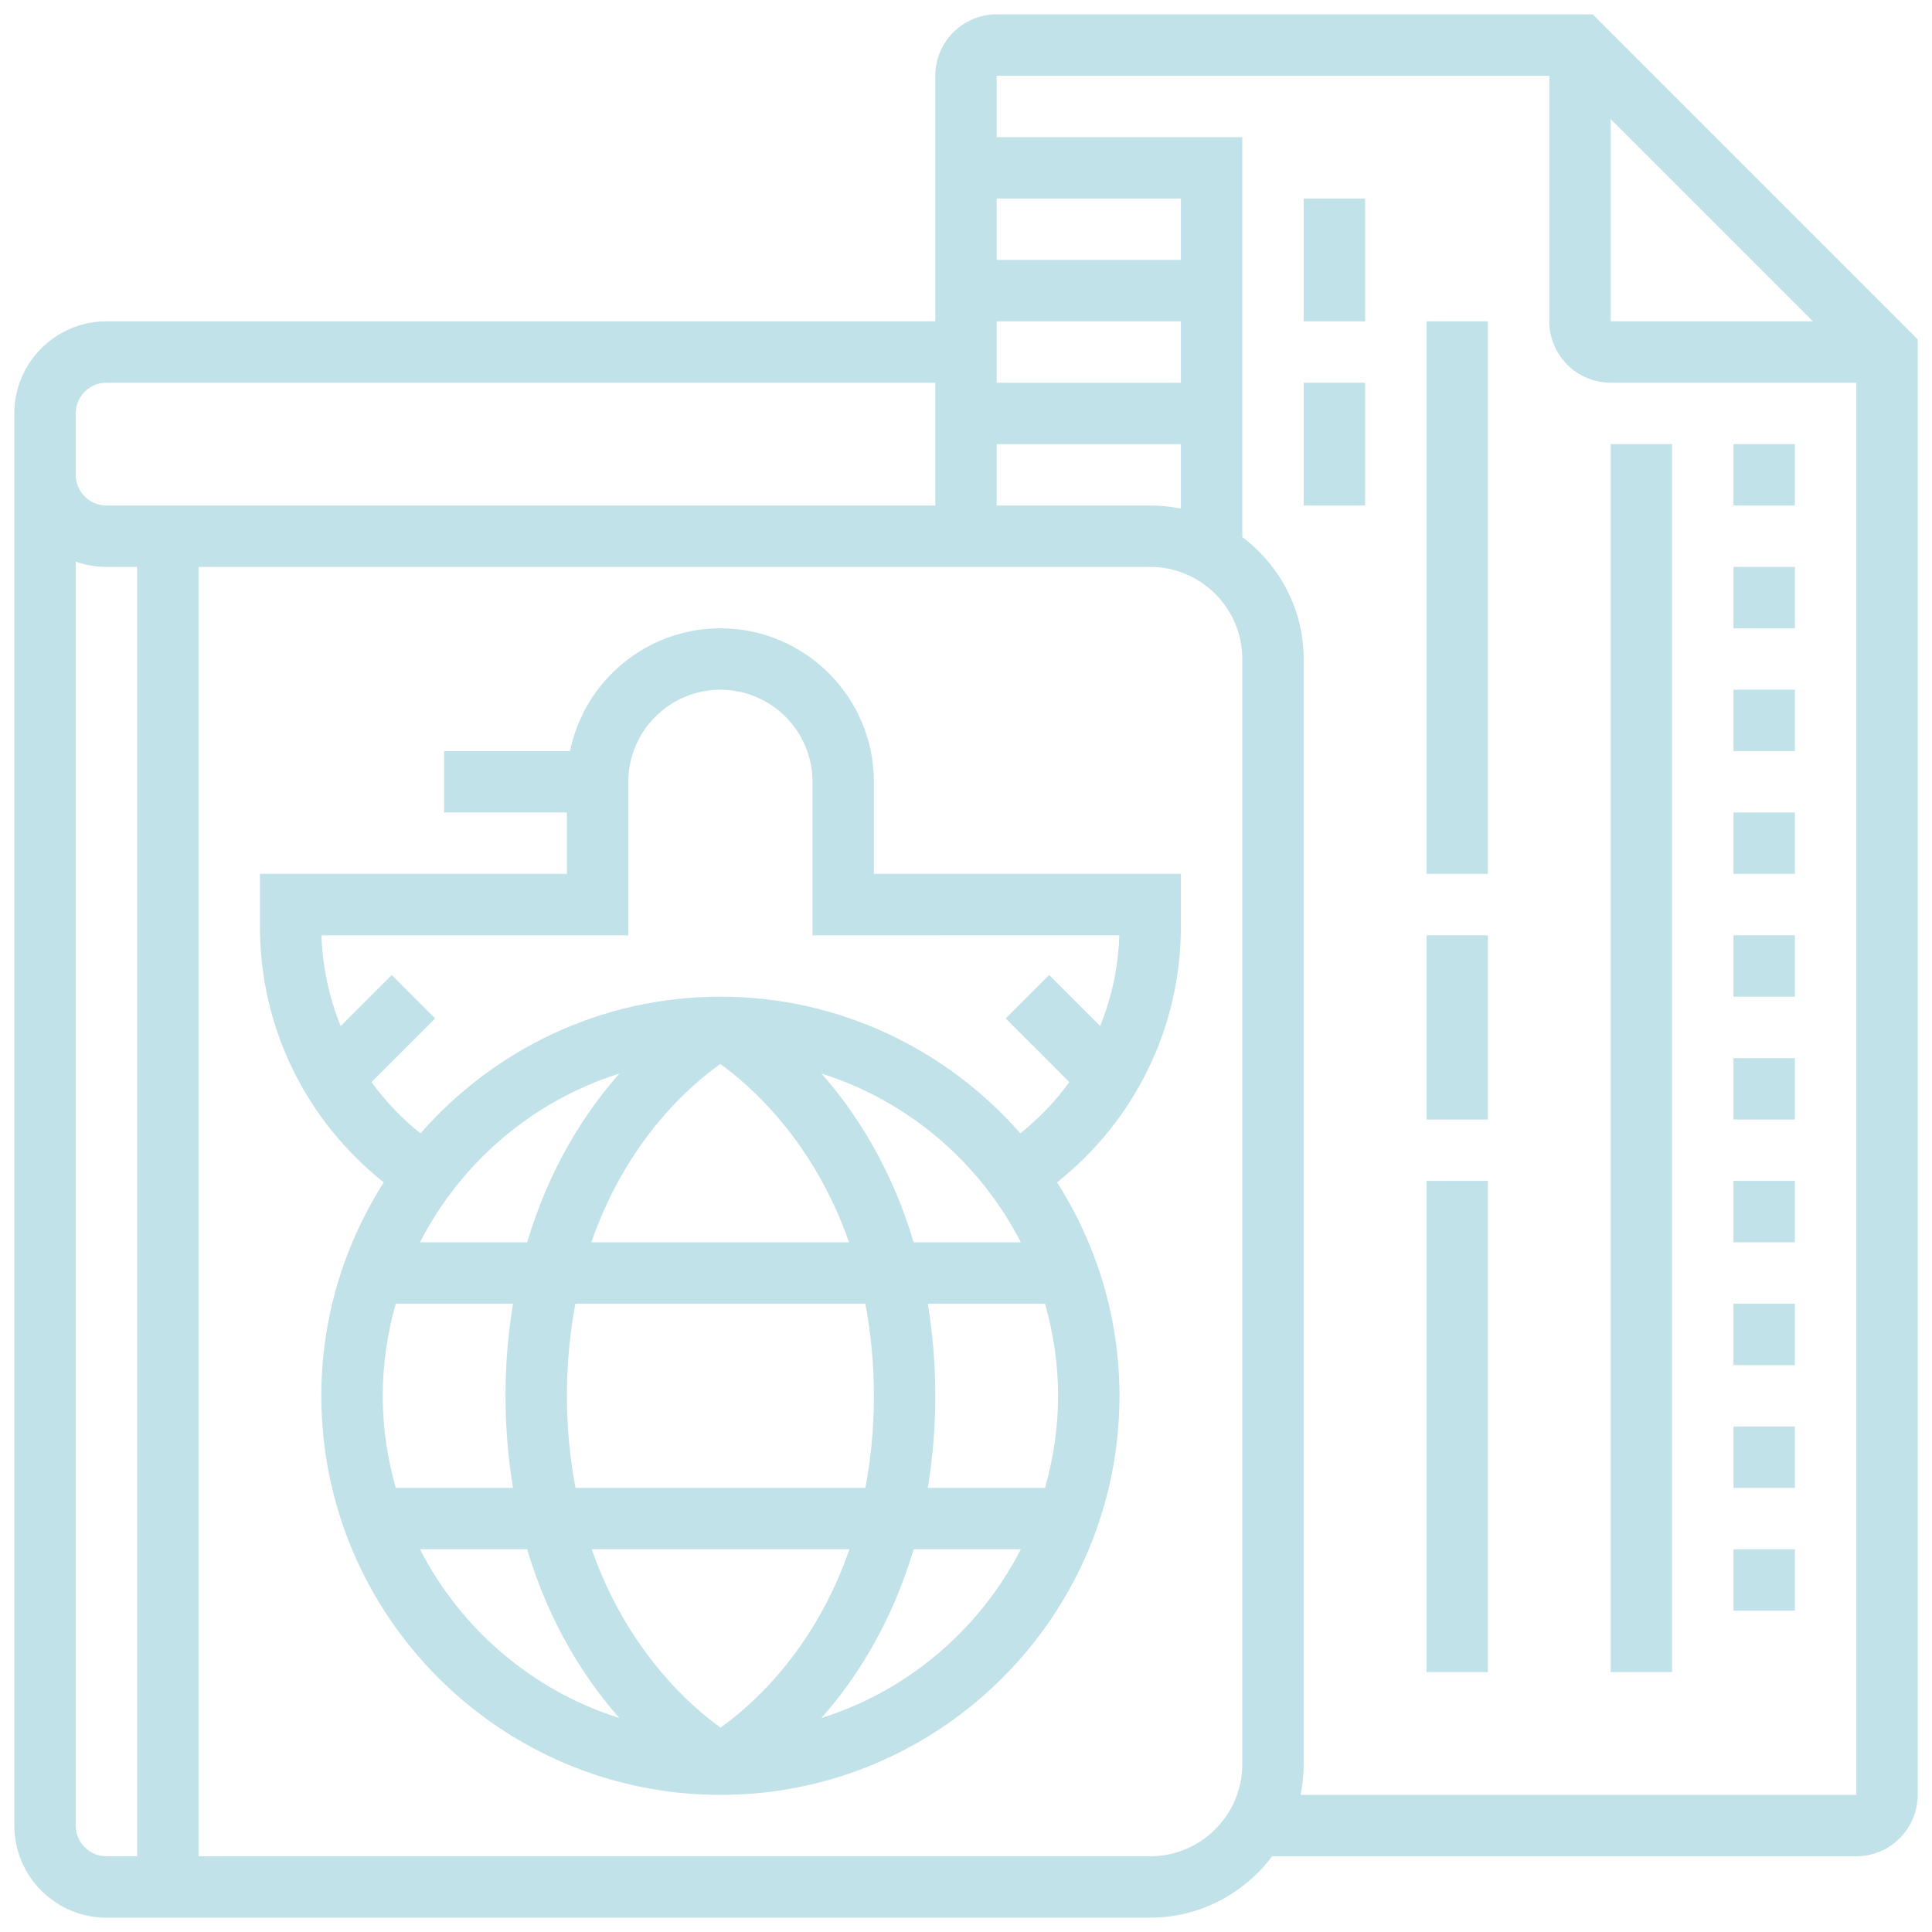
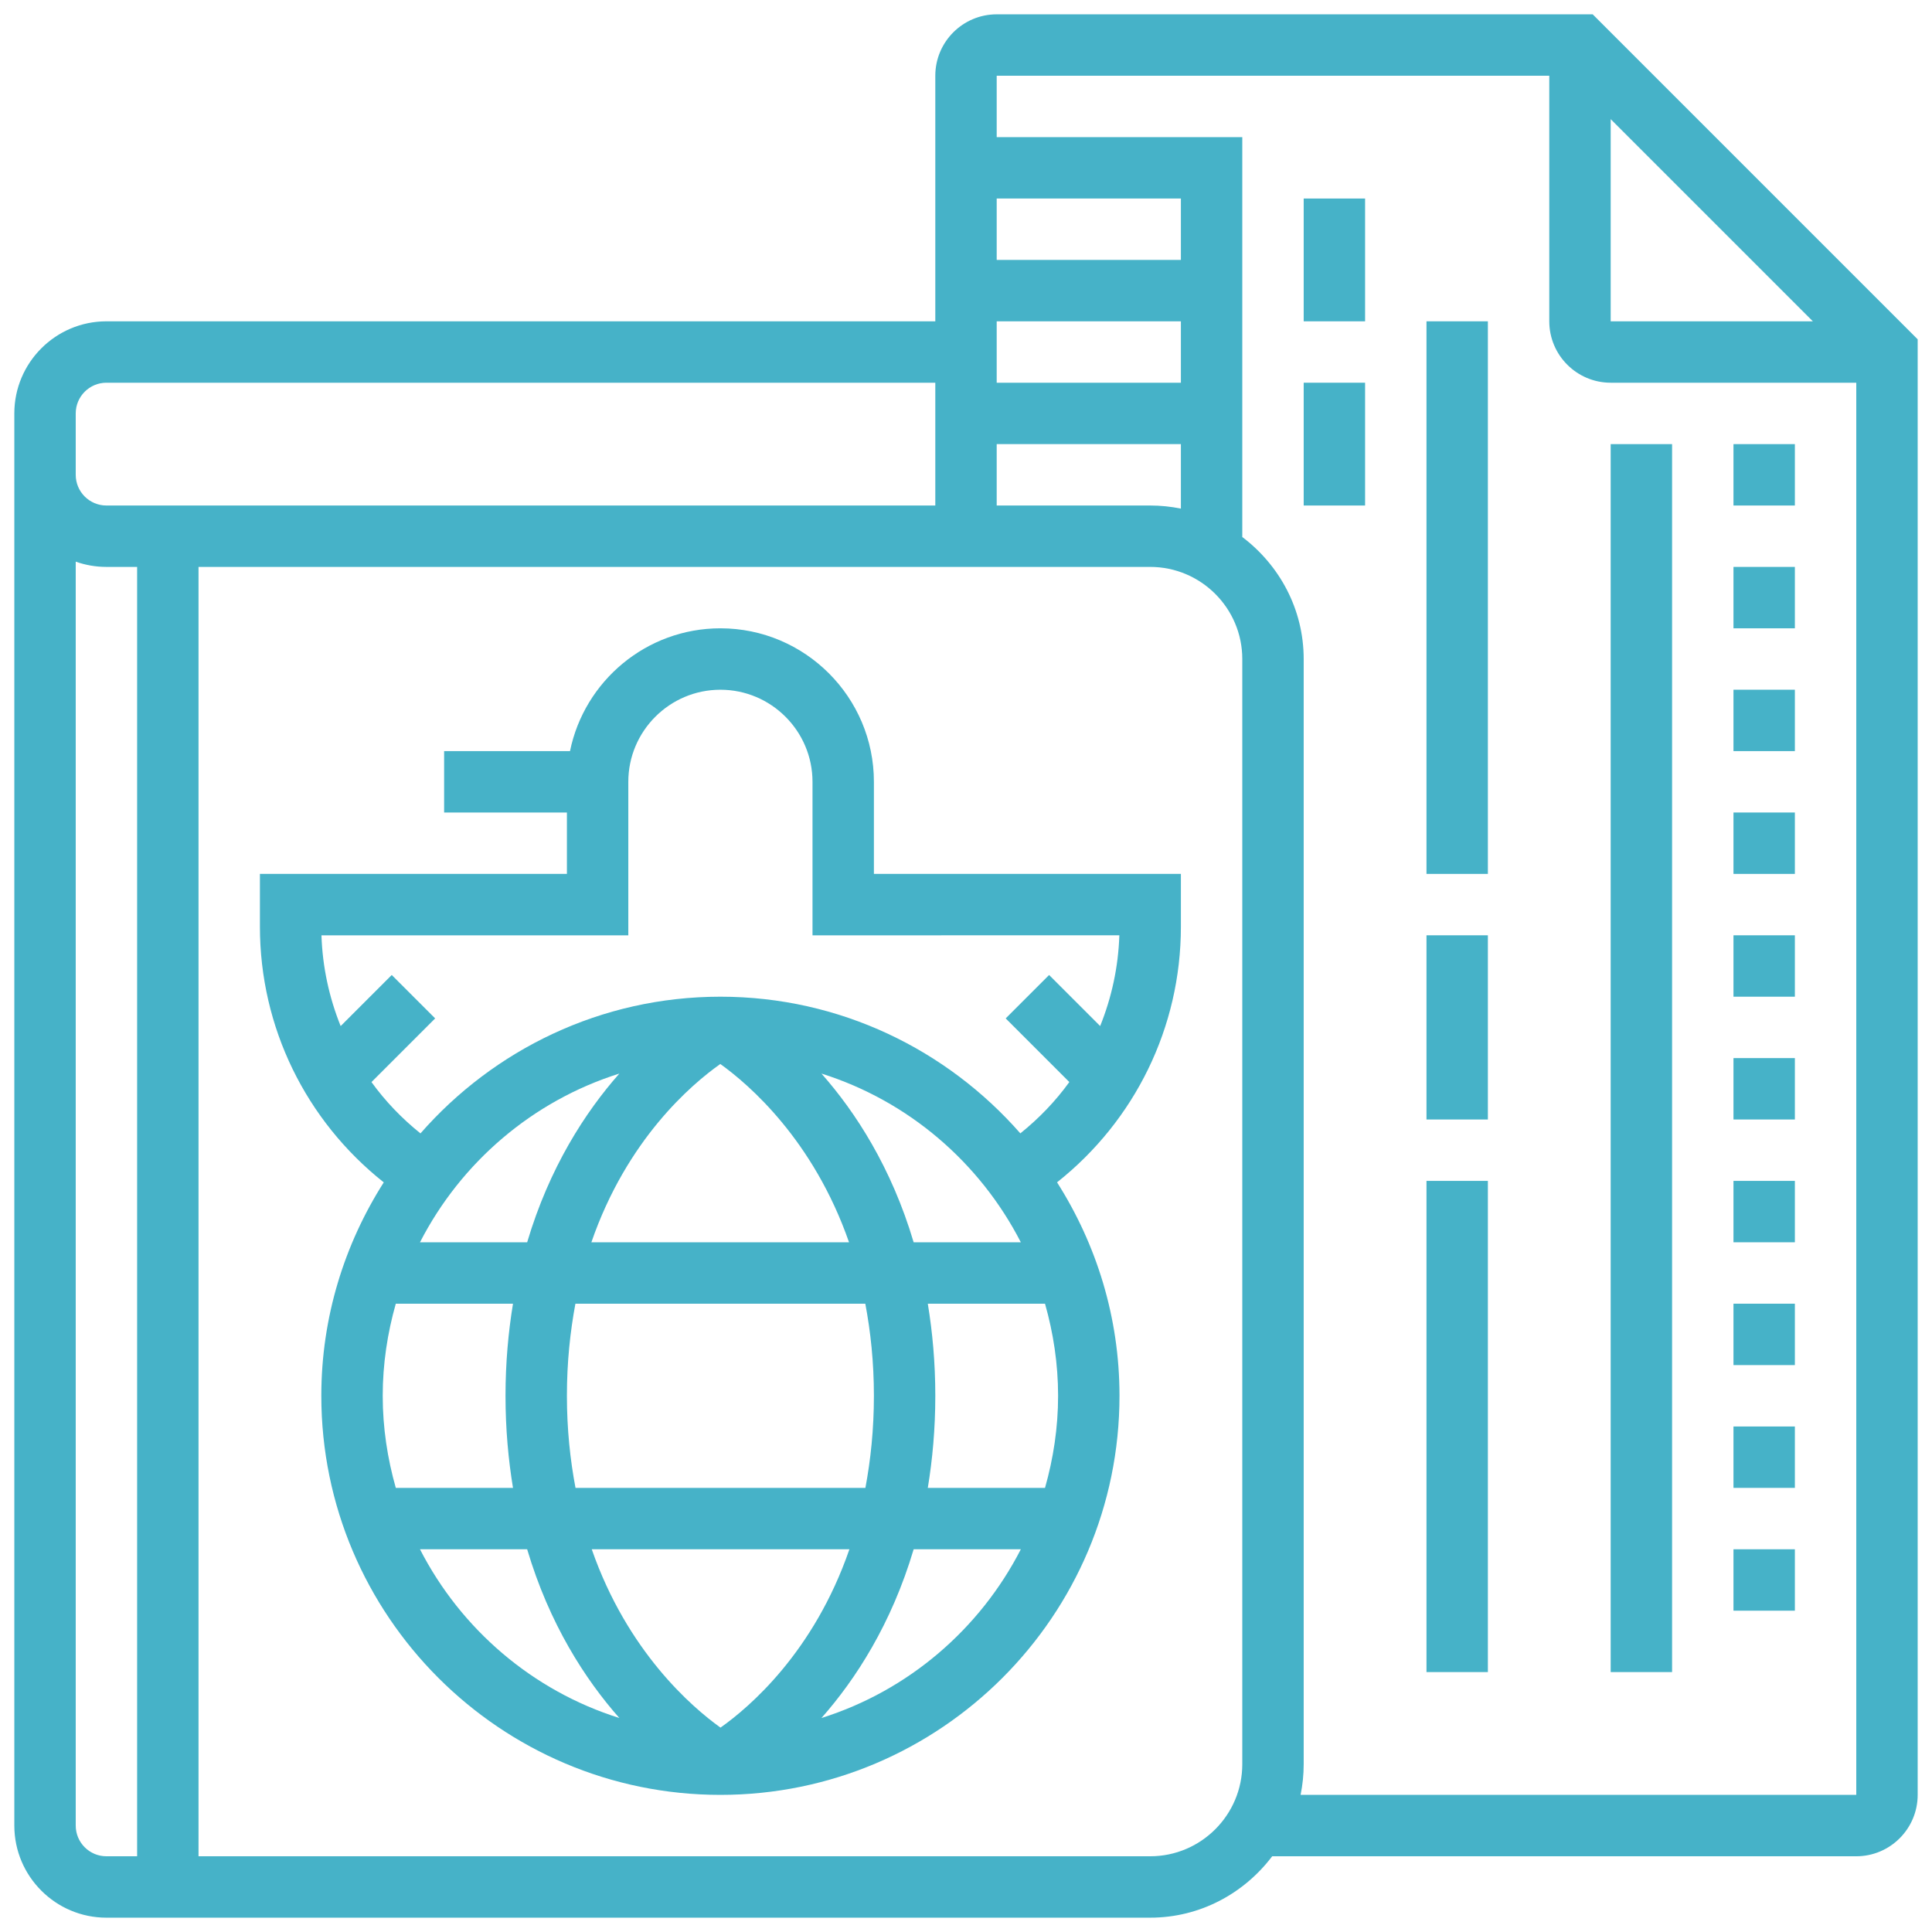
<svg xmlns="http://www.w3.org/2000/svg" width="118" height="118" viewBox="0 0 118 118" fill="none">
-   <path d="M53.375 47.75C53.375 42.581 49.169 38.375 44 38.375C39.474 38.375 35.686 41.602 34.814 45.875H27.125V49.625H34.625V53.375H15.875V56.6C15.875 62.748 18.684 68.444 23.439 72.215C21.037 75.989 19.625 80.454 19.625 85.25C19.625 98.69 30.56 109.625 44 109.625C57.44 109.625 68.375 98.69 68.375 85.25C68.375 80.454 66.963 75.989 64.561 72.213C69.316 68.442 72.125 62.746 72.125 56.6V53.375H53.375V47.75ZM64.625 85.25C64.625 87.202 64.334 89.084 63.826 90.875H56.667C56.953 89.137 57.125 87.273 57.125 85.25C57.125 83.227 56.953 81.363 56.667 79.625H63.826C64.334 81.416 64.625 83.298 64.625 85.25ZM44.006 105.517C42.251 104.259 38.319 100.871 36.142 94.625H51.879C49.711 100.908 45.776 104.264 44.006 105.517ZM35.15 90.875C34.826 89.161 34.625 87.299 34.625 85.25C34.625 83.199 34.824 81.337 35.144 79.625H52.85C53.174 81.339 53.375 83.201 53.375 85.25C53.375 87.301 53.176 89.163 52.856 90.875H35.15ZM23.375 85.25C23.375 83.298 23.666 81.416 24.174 79.625H31.332C31.047 81.363 30.875 83.227 30.875 85.25C30.875 87.273 31.047 89.137 31.332 90.875H24.174C23.666 89.084 23.375 87.202 23.375 85.25ZM43.994 64.985C45.749 66.243 49.681 69.631 51.856 75.875H36.119C38.287 69.597 42.219 66.239 43.994 64.985ZM55.803 75.875C54.447 71.309 52.254 67.925 50.172 65.57C55.475 67.237 59.847 71 62.349 75.875H55.803ZM32.197 75.875H25.651C28.152 71 32.525 67.237 37.828 65.57C35.746 67.925 33.554 71.309 32.197 75.875ZM25.651 94.625H32.197C33.553 99.191 35.746 102.575 37.828 104.93C32.525 103.263 28.152 99.5 25.651 94.625ZM50.172 104.93C52.254 102.575 54.446 99.191 55.803 94.625H62.349C59.847 99.5 55.475 103.263 50.172 104.93ZM68.366 57.125C68.304 59.058 67.895 60.928 67.194 62.667L64.076 59.549L61.424 62.201L65.311 66.088C64.469 67.254 63.462 68.304 62.319 69.222C57.847 64.119 51.303 60.875 44 60.875C36.697 60.875 30.151 64.119 25.681 69.224C24.538 68.306 23.531 67.256 22.689 66.089L26.578 62.201L23.926 59.549L20.806 62.669C20.105 60.928 19.696 59.058 19.634 57.127H38.375V47.752C38.375 44.651 40.899 42.127 44 42.127C47.101 42.127 49.625 44.651 49.625 47.752V57.127L68.366 57.125Z" fill="#C2E2E9" />
-   <path d="M97.276 0.875H60.875C58.807 0.875 57.125 2.557 57.125 4.625V19.625H6.5C3.399 19.625 0.875 22.149 0.875 25.25V111.5C0.875 114.601 3.399 117.125 6.5 117.125H70.25C73.301 117.125 75.989 115.638 77.701 113.375H113.375C115.443 113.375 117.125 111.693 117.125 109.625V20.724L97.276 0.875ZM98.375 7.276L110.724 19.625H98.375V7.276ZM70.25 30.875H60.875V27.125H72.125V31.064C71.519 30.941 70.891 30.875 70.25 30.875ZM72.125 23.375H60.875V19.625H72.125V23.375ZM72.125 15.875H60.875V12.125H72.125V15.875ZM4.625 25.25C4.625 24.215 5.465 23.375 6.5 23.375H57.125V30.875H6.5C5.465 30.875 4.625 30.035 4.625 29V25.25ZM4.625 111.5V34.304C5.212 34.511 5.842 34.625 6.5 34.625H8.375V113.375H6.5C5.465 113.375 4.625 112.535 4.625 111.5ZM75.875 107.75C75.875 110.851 73.351 113.375 70.25 113.375H12.125V34.625H70.25C73.351 34.625 75.875 37.149 75.875 40.25V107.75ZM79.436 109.625C79.559 109.019 79.625 108.391 79.625 107.75V40.25C79.625 37.199 78.138 34.511 75.875 32.799V8.375H60.875V4.625H94.625V19.625C94.625 21.693 96.307 23.375 98.375 23.375H113.375V109.625H79.436Z" fill="#C2E2E9" />
-   <path d="M98.375 27.125H102.125V102.125H98.375V27.125Z" fill="#C2E2E9" />
-   <path d="M105.875 27.125H109.625V30.875H105.875V27.125Z" fill="#C2E2E9" />
-   <path d="M105.875 34.625H109.625V38.375H105.875V34.625Z" fill="#C2E2E9" />
-   <path d="M105.875 42.125H109.625V45.875H105.875V42.125Z" fill="#C2E2E9" />
-   <path d="M105.875 49.625H109.625V53.375H105.875V49.625Z" fill="#C2E2E9" />
-   <path d="M105.875 57.125H109.625V60.875H105.875V57.125Z" fill="#C2E2E9" />
-   <path d="M105.875 64.625H109.625V68.375H105.875V64.625Z" fill="#C2E2E9" />
-   <path d="M105.875 72.125H109.625V75.875H105.875V72.125Z" fill="#C2E2E9" />
-   <path d="M105.875 79.625H109.625V83.375H105.875V79.625Z" fill="#C2E2E9" />
-   <path d="M105.875 87.125H109.625V90.875H105.875V87.125Z" fill="#C2E2E9" />
-   <path d="M105.875 94.625H109.625V98.375H105.875V94.625Z" fill="#C2E2E9" />
-   <path d="M79.625 12.125H83.375V19.625H79.625V12.125Z" fill="#C2E2E9" />
-   <path d="M79.625 23.375H83.375V30.875H79.625V23.375Z" fill="#C2E2E9" />
-   <path d="M87.125 19.625H90.875V53.375H87.125V19.625Z" fill="#C2E2E9" />
-   <path d="M87.125 57.125H90.875V68.375H87.125V57.125Z" fill="#C2E2E9" />
-   <path d="M87.125 72.125H90.875V102.125H87.125V72.125Z" fill="#C2E2E9" />
+   <path d="M53.375 47.75C53.375 42.581 49.169 38.375 44 38.375C39.474 38.375 35.686 41.602 34.814 45.875H27.125V49.625H34.625V53.375H15.875V56.6C15.875 62.748 18.684 68.444 23.439 72.215C21.037 75.989 19.625 80.454 19.625 85.25C19.625 98.69 30.56 109.625 44 109.625C57.44 109.625 68.375 98.69 68.375 85.25C68.375 80.454 66.963 75.989 64.561 72.213C69.316 68.442 72.125 62.746 72.125 56.6V53.375H53.375V47.75ZM64.625 85.25C64.625 87.202 64.334 89.084 63.826 90.875H56.667C56.953 89.137 57.125 87.273 57.125 85.25C57.125 83.227 56.953 81.363 56.667 79.625H63.826C64.334 81.416 64.625 83.298 64.625 85.25ZM44.006 105.517C42.251 104.259 38.319 100.871 36.142 94.625H51.879C49.711 100.908 45.776 104.264 44.006 105.517ZM35.15 90.875C34.826 89.161 34.625 87.299 34.625 85.25C34.625 83.199 34.824 81.337 35.144 79.625H52.85C53.174 81.339 53.375 83.201 53.375 85.25C53.375 87.301 53.176 89.163 52.856 90.875H35.15ZM23.375 85.25C23.375 83.298 23.666 81.416 24.174 79.625H31.332C31.047 81.363 30.875 83.227 30.875 85.25C30.875 87.273 31.047 89.137 31.332 90.875H24.174C23.666 89.084 23.375 87.202 23.375 85.25ZM43.994 64.985C45.749 66.243 49.681 69.631 51.856 75.875H36.119C38.287 69.597 42.219 66.239 43.994 64.985ZM55.803 75.875C54.447 71.309 52.254 67.925 50.172 65.57C55.475 67.237 59.847 71 62.349 75.875H55.803ZM32.197 75.875H25.651C28.152 71 32.525 67.237 37.828 65.57C35.746 67.925 33.554 71.309 32.197 75.875ZM25.651 94.625H32.197C33.553 99.191 35.746 102.575 37.828 104.93C32.525 103.263 28.152 99.5 25.651 94.625ZM50.172 104.93C52.254 102.575 54.446 99.191 55.803 94.625H62.349C59.847 99.5 55.475 103.263 50.172 104.93ZM68.366 57.125C68.304 59.058 67.895 60.928 67.194 62.667L64.076 59.549L61.424 62.201L65.311 66.088C64.469 67.254 63.462 68.304 62.319 69.222C57.847 64.119 51.303 60.875 44 60.875C36.697 60.875 30.151 64.119 25.681 69.224C24.538 68.306 23.531 67.256 22.689 66.089L26.578 62.201L23.926 59.549L20.806 62.669C20.105 60.928 19.696 59.058 19.634 57.127H38.375V47.752C38.375 44.651 40.899 42.127 44 42.127C47.101 42.127 49.625 44.651 49.625 47.752V57.127L68.366 57.125Z" fill="#46B2C8" />
+   <path d="M97.276 0.875H60.875C58.807 0.875 57.125 2.557 57.125 4.625V19.625H6.5C3.399 19.625 0.875 22.149 0.875 25.25V111.5C0.875 114.601 3.399 117.125 6.5 117.125H70.25C73.301 117.125 75.989 115.638 77.701 113.375H113.375C115.443 113.375 117.125 111.693 117.125 109.625V20.724L97.276 0.875ZM98.375 7.276L110.724 19.625H98.375V7.276ZM70.25 30.875H60.875V27.125H72.125V31.064C71.519 30.941 70.891 30.875 70.25 30.875ZM72.125 23.375H60.875V19.625H72.125V23.375ZM72.125 15.875H60.875V12.125H72.125V15.875ZM4.625 25.25C4.625 24.215 5.465 23.375 6.5 23.375H57.125V30.875H6.5C5.465 30.875 4.625 30.035 4.625 29V25.25ZM4.625 111.5V34.304C5.212 34.511 5.842 34.625 6.5 34.625H8.375V113.375H6.5C5.465 113.375 4.625 112.535 4.625 111.5ZM75.875 107.75C75.875 110.851 73.351 113.375 70.25 113.375H12.125V34.625H70.25C73.351 34.625 75.875 37.149 75.875 40.25V107.75ZM79.436 109.625C79.559 109.019 79.625 108.391 79.625 107.75V40.25C79.625 37.199 78.138 34.511 75.875 32.799V8.375H60.875V4.625H94.625V19.625C94.625 21.693 96.307 23.375 98.375 23.375H113.375V109.625H79.436Z" fill="#46B2C8" />
+   <path d="M98.375 27.125H102.125V102.125H98.375V27.125Z" fill="#46B2C8" />
+   <path d="M105.875 27.125H109.625V30.875H105.875V27.125Z" fill="#46B2C8" />
+   <path d="M105.875 34.625H109.625V38.375H105.875V34.625Z" fill="#46B2C8" />
+   <path d="M105.875 42.125H109.625V45.875H105.875V42.125Z" fill="#46B2C8" />
+   <path d="M105.875 49.625H109.625V53.375H105.875V49.625Z" fill="#46B2C8" />
+   <path d="M105.875 57.125H109.625V60.875H105.875V57.125Z" fill="#46B2C8" />
+   <path d="M105.875 64.625H109.625V68.375H105.875V64.625Z" fill="#46B2C8" />
+   <path d="M105.875 72.125H109.625V75.875H105.875V72.125Z" fill="#46B2C8" />
+   <path d="M105.875 79.625H109.625V83.375H105.875V79.625Z" fill="#46B2C8" />
+   <path d="M105.875 87.125H109.625V90.875H105.875V87.125Z" fill="#46B2C8" />
+   <path d="M105.875 94.625H109.625V98.375H105.875V94.625Z" fill="#46B2C8" />
+   <path d="M79.625 12.125H83.375V19.625H79.625V12.125Z" fill="#46B2C8" />
+   <path d="M79.625 23.375H83.375V30.875H79.625V23.375Z" fill="#46B2C8" />
+   <path d="M87.125 19.625H90.875V53.375H87.125V19.625Z" fill="#46B2C8" />
+   <path d="M87.125 57.125H90.875V68.375H87.125V57.125Z" fill="#46B2C8" />
+   <path d="M87.125 72.125H90.875V102.125H87.125V72.125Z" fill="#46B2C8" />
</svg>
